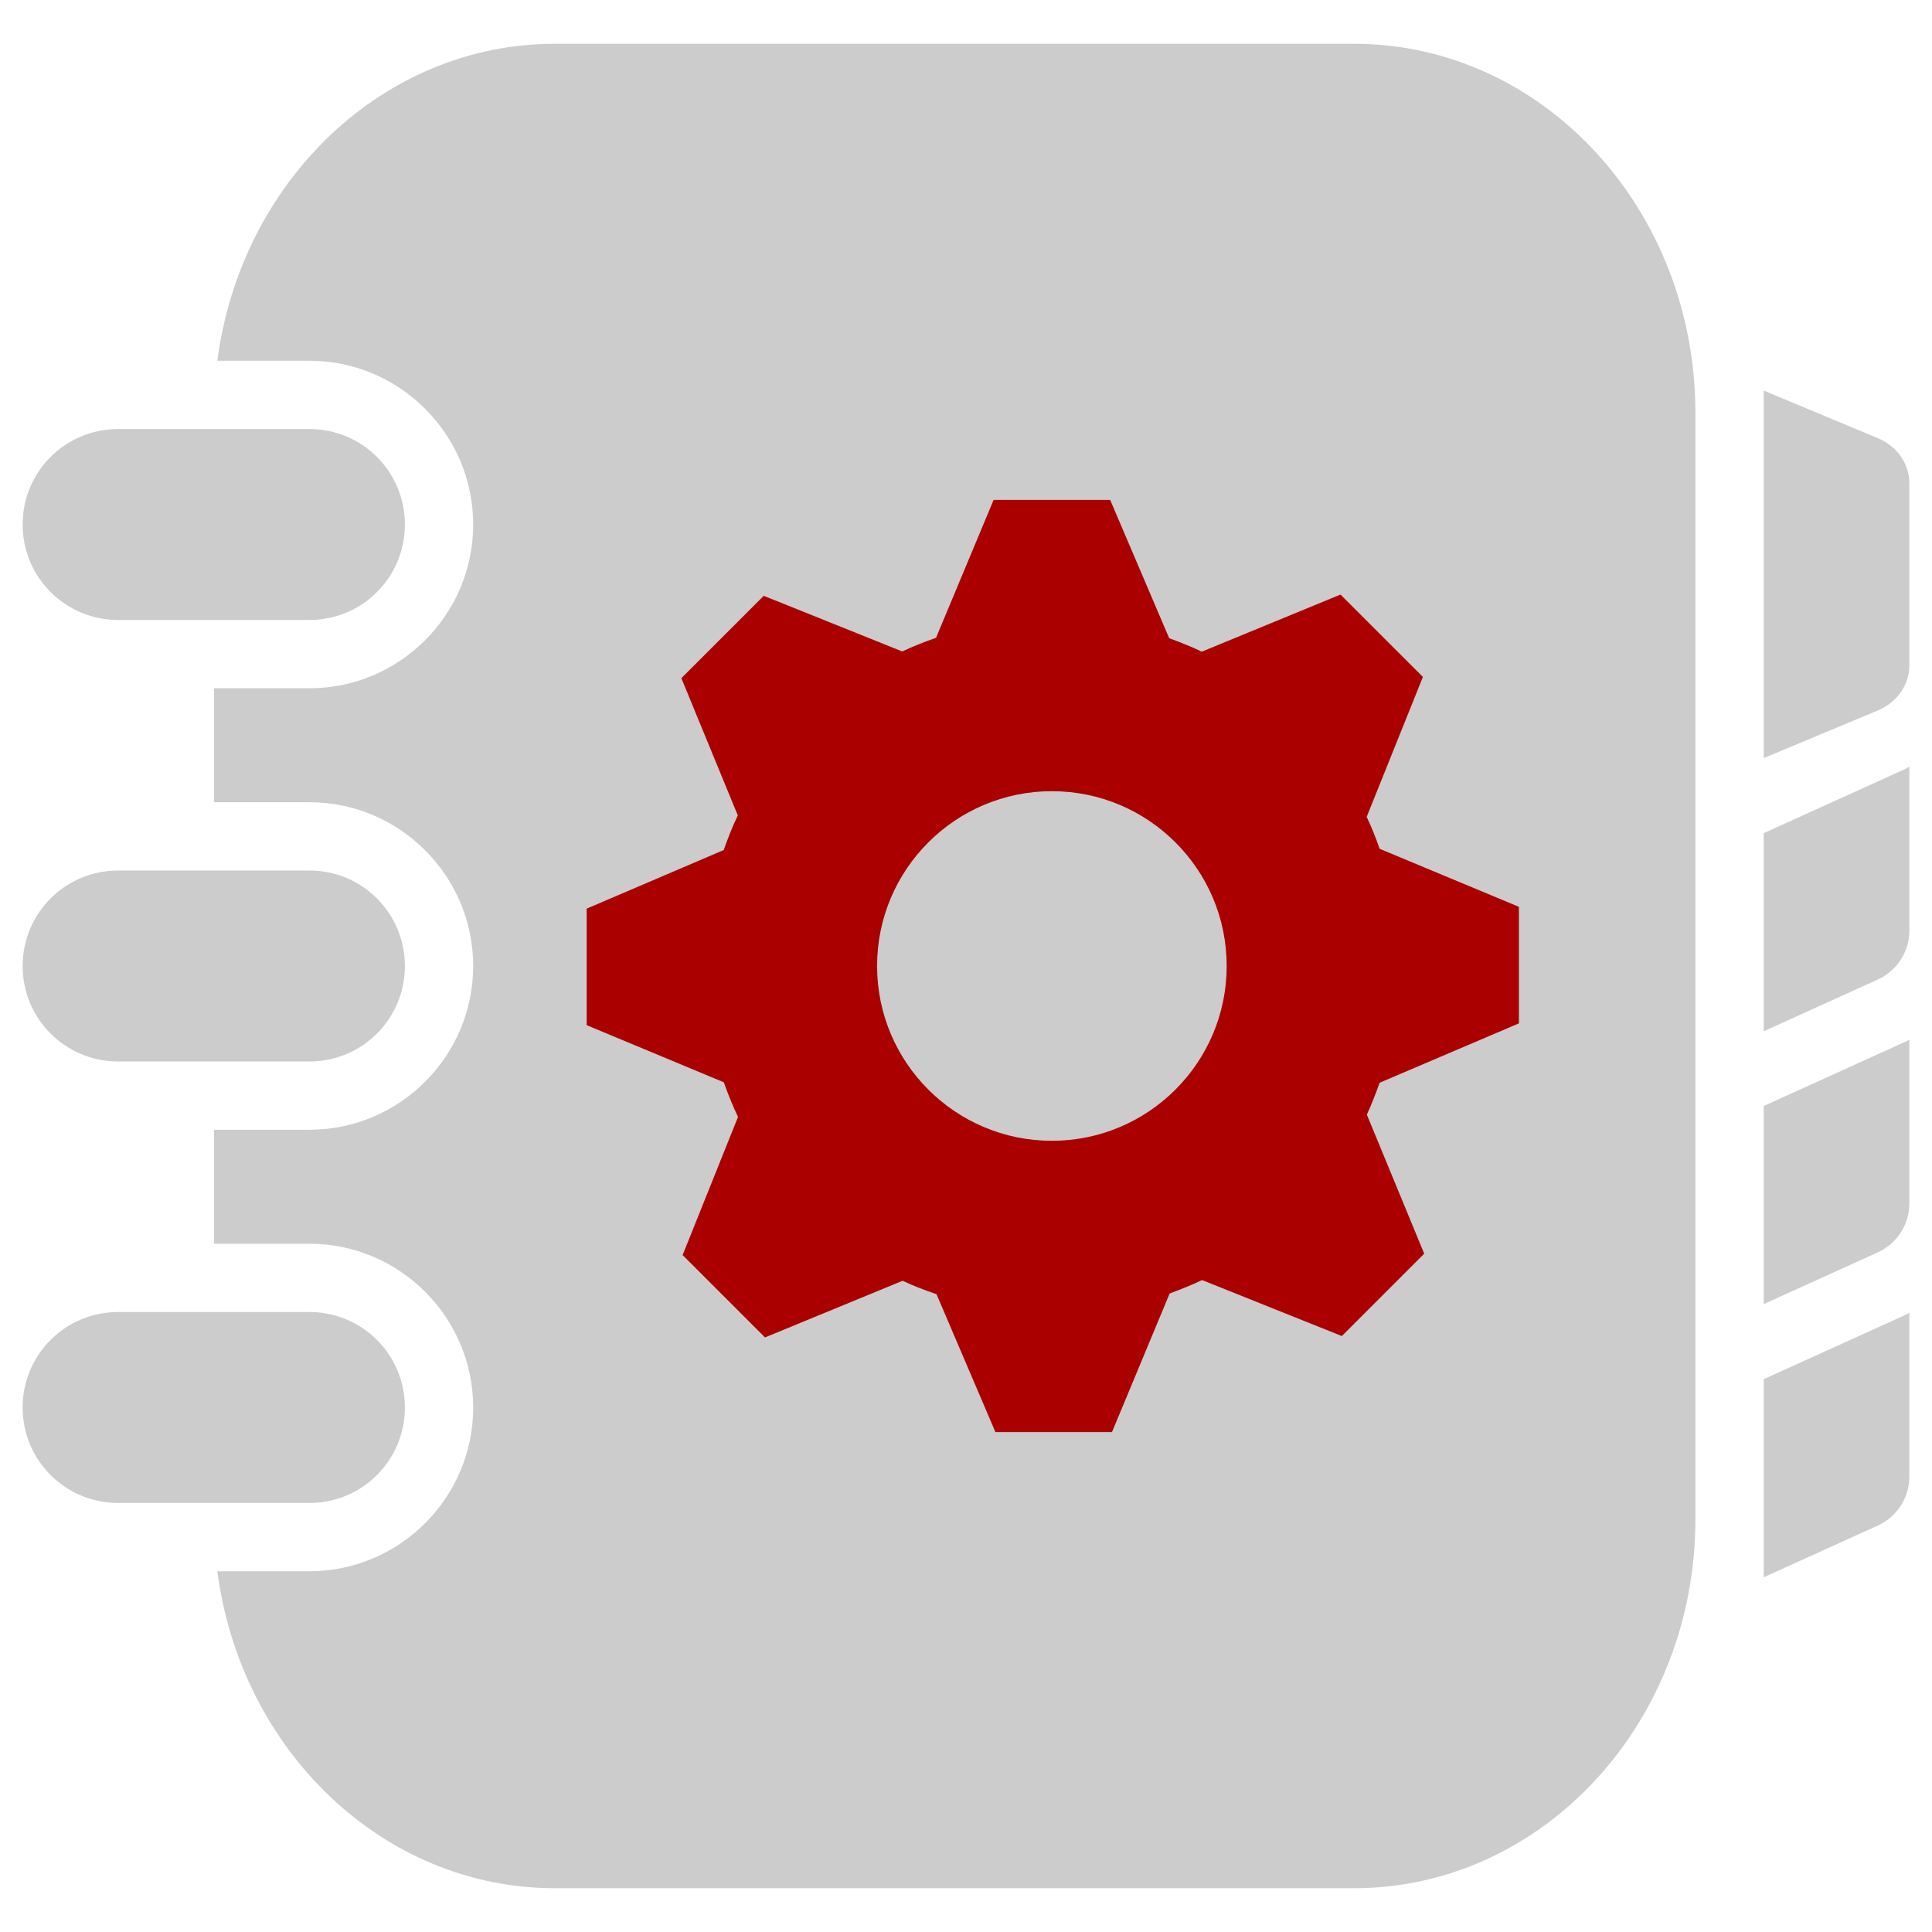
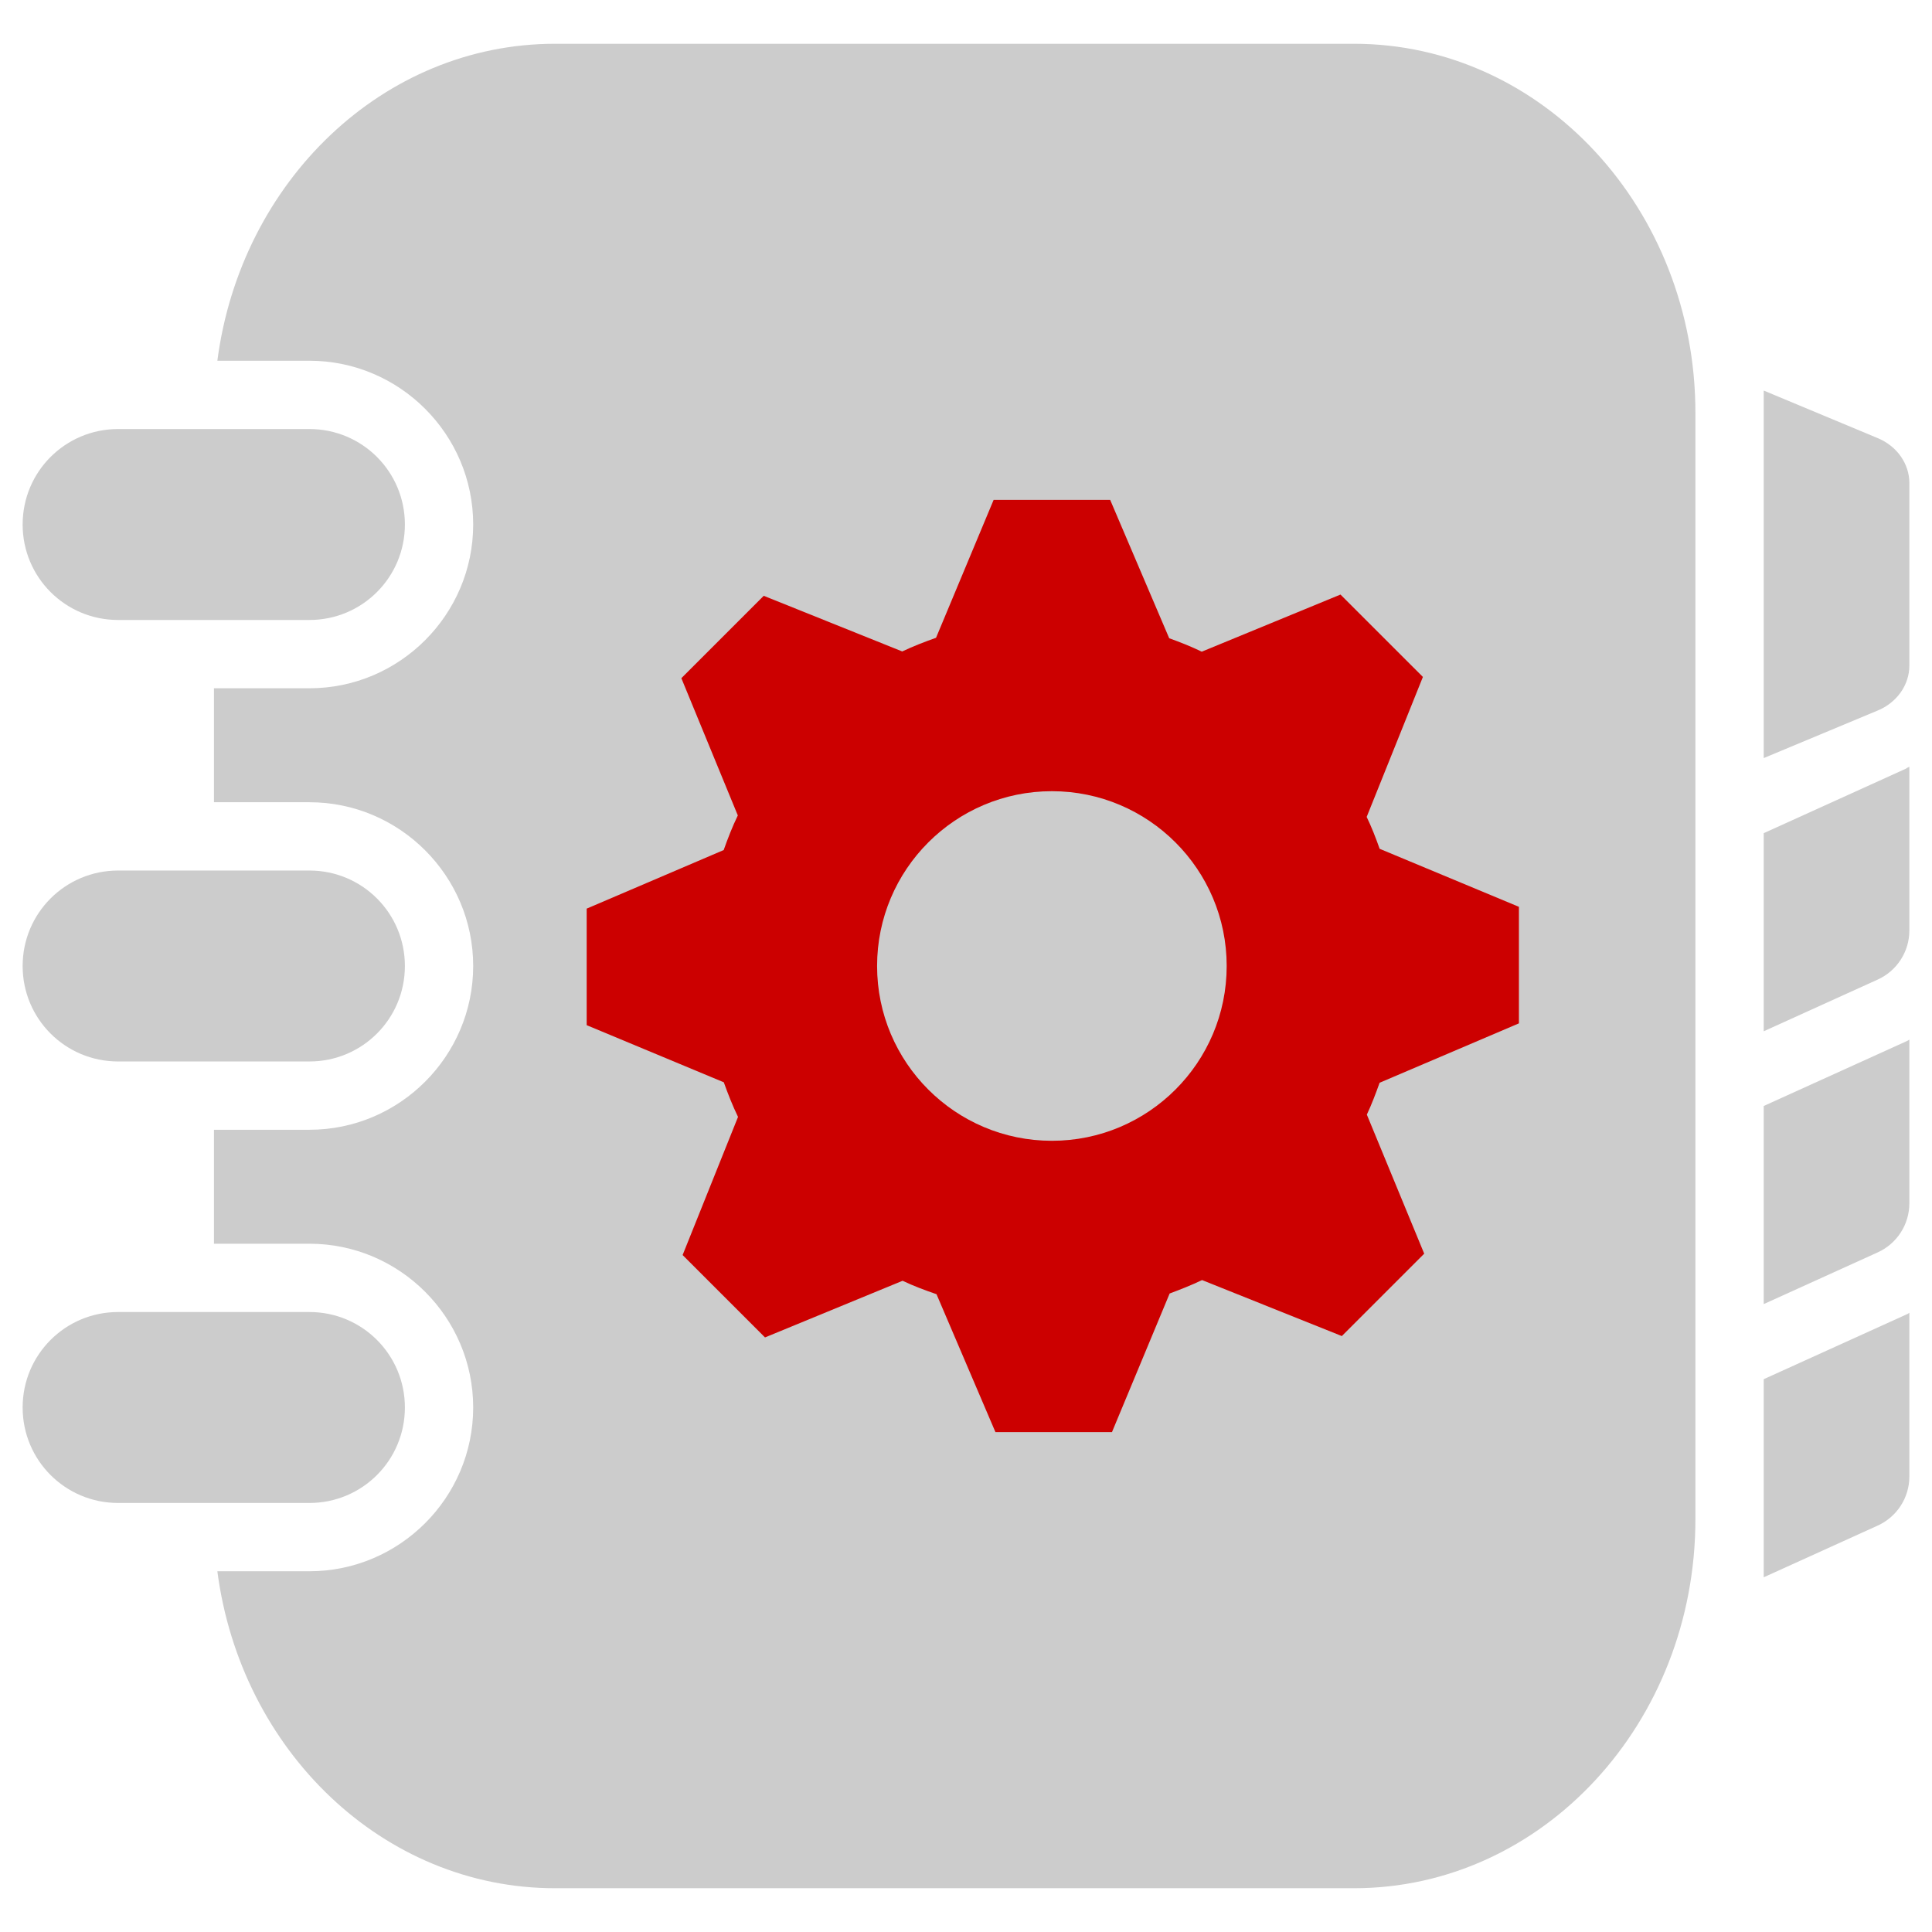
<svg xmlns="http://www.w3.org/2000/svg" enable-background="new 0 0 512 512" version="1.1" viewBox="0 0 512 512" fill="#ccc" xml:space="preserve">
  <path d="m82 113.7h-50.7c-14 0-25.3 11.3-25.3 25.3s11.3 25.3 25.3 25.3h50.7c14 0 25.3-11.3 25.3-25.3s-11.3-25.3-25.3-25.3z" />
  <path d="m82 230.7h-50.7c-14 0-25.3 11.3-25.3 25.3s11.3 25.3 25.3 25.3h50.7c14 0 25.3-11.3 25.3-25.3s-11.3-25.3-25.3-25.3z" />
  <path d="m82 347.7h-50.7c-14 0-25.3 11.3-25.3 25.3s11.3 25.3 25.3 25.3h50.7c14 0 25.3-11.3 25.3-25.3s-11.3-25.3-25.3-25.3z" />
  <path d="m358.8 11.6h-211.7c-45.6 0-83.3 36.5-89.5 84h24.4c23.9 0 43.4 19.5 43.4 43.4s-19.5 43.4-43.4 43.4h-25.3v30.2h25.3c23.9 0 43.4 19.5 43.4 43.4s-19.5 43.4-43.4 43.4h-25.3v30.2h25.3c23.9 0 43.4 19.5 43.4 43.4s-19.5 43.4-43.4 43.4h-24.4c6.2 47.5 43.9 84 89.5 84h211.7c50 0 90.5-43.8 90.5-97.8v-293.2c0-54-40.5-97.8-90.5-97.8z" />
-   <path d="m402.53 271.2v-30.882l-36.911-15.379c-1.027-2.895-2.108-5.698-3.436-8.446l14.9-37.097-21.841-21.833-36.765 15.14c-2.803-1.359-5.667-2.501-8.624-3.559l-15.649-36.672h-30.882l-15.263 36.548c-3.073 1.089-6.03 2.231-8.956 3.621l-36.703-14.746-21.833 21.833 14.962 36.371c-1.451 2.988-2.625 6.03-3.744 9.172l-36.309 15.526v30.882l36.34 15.14c1.119 3.135 2.324 6.184 3.768 9.172l-14.684 36.61 21.833 21.833 36.464-15.016c2.926 1.39 5.914 2.501 8.987 3.559l15.618 36.548h30.882l15.286-36.734c2.926-1.089 5.821-2.231 8.593-3.559l37.035 14.839 21.833-21.833-15.202-36.85c1.297-2.772 2.355-5.582 3.382-8.446zm-123.77 31.121c-25.57 0-46.323-20.753-46.323-46.323 0-25.57 20.752-46.323 46.323-46.323 25.57 0 46.323 20.753 46.323 46.323 0 25.57-20.753 46.323-46.323 46.323z" fill="#a00" stroke-width="7.72" />
+   <path d="m402.53 271.2v-30.882l-36.911-15.379c-1.027-2.895-2.108-5.698-3.436-8.446l14.9-37.097-21.841-21.833-36.765 15.14c-2.803-1.359-5.667-2.501-8.624-3.559l-15.649-36.672h-30.882l-15.263 36.548c-3.073 1.089-6.03 2.231-8.956 3.621l-36.703-14.746-21.833 21.833 14.962 36.371c-1.451 2.988-2.625 6.03-3.744 9.172l-36.309 15.526v30.882l36.34 15.14c1.119 3.135 2.324 6.184 3.768 9.172l-14.684 36.61 21.833 21.833 36.464-15.016c2.926 1.39 5.914 2.501 8.987 3.559l15.618 36.548h30.882l15.286-36.734c2.926-1.089 5.821-2.231 8.593-3.559l37.035 14.839 21.833-21.833-15.202-36.85c1.297-2.772 2.355-5.582 3.382-8.446zm-123.77 31.121c-25.57 0-46.323-20.753-46.323-46.323 0-25.57 20.752-46.323 46.323-46.323 25.57 0 46.323 20.753 46.323 46.323 0 25.57-20.753 46.323-46.323 46.323z" fill="#c00" />
  <path d="m497.6 188.3-30.2 12.6v-97.4l30.2 12.6c5.1 2.1 8.4 6.8 8.4 11.9v48.4c0 5.1-3.3 9.8-8.4 11.9z" />
  <path d="m505.1 203.7-37.7 17.1v52.5l30.2-13.7c5.1-2.3 8.4-7.4 8.4-13v-43.4c-0.3 0.1-0.6 0.3-0.9 0.5z" />
  <path d="m505.1 276-37.7 17.1v52.5l30.2-13.7c5.1-2.3 8.4-7.4 8.4-13v-43.4c-0.3 0.2-0.6 0.4-0.9 0.5z" />
  <path d="m505.1 348.4-37.7 17.1v52.5l30.2-13.7c5.1-2.3 8.4-7.4 8.4-13v-43.4c-0.3 0.2-0.6 0.4-0.9 0.5z" />
</svg>
